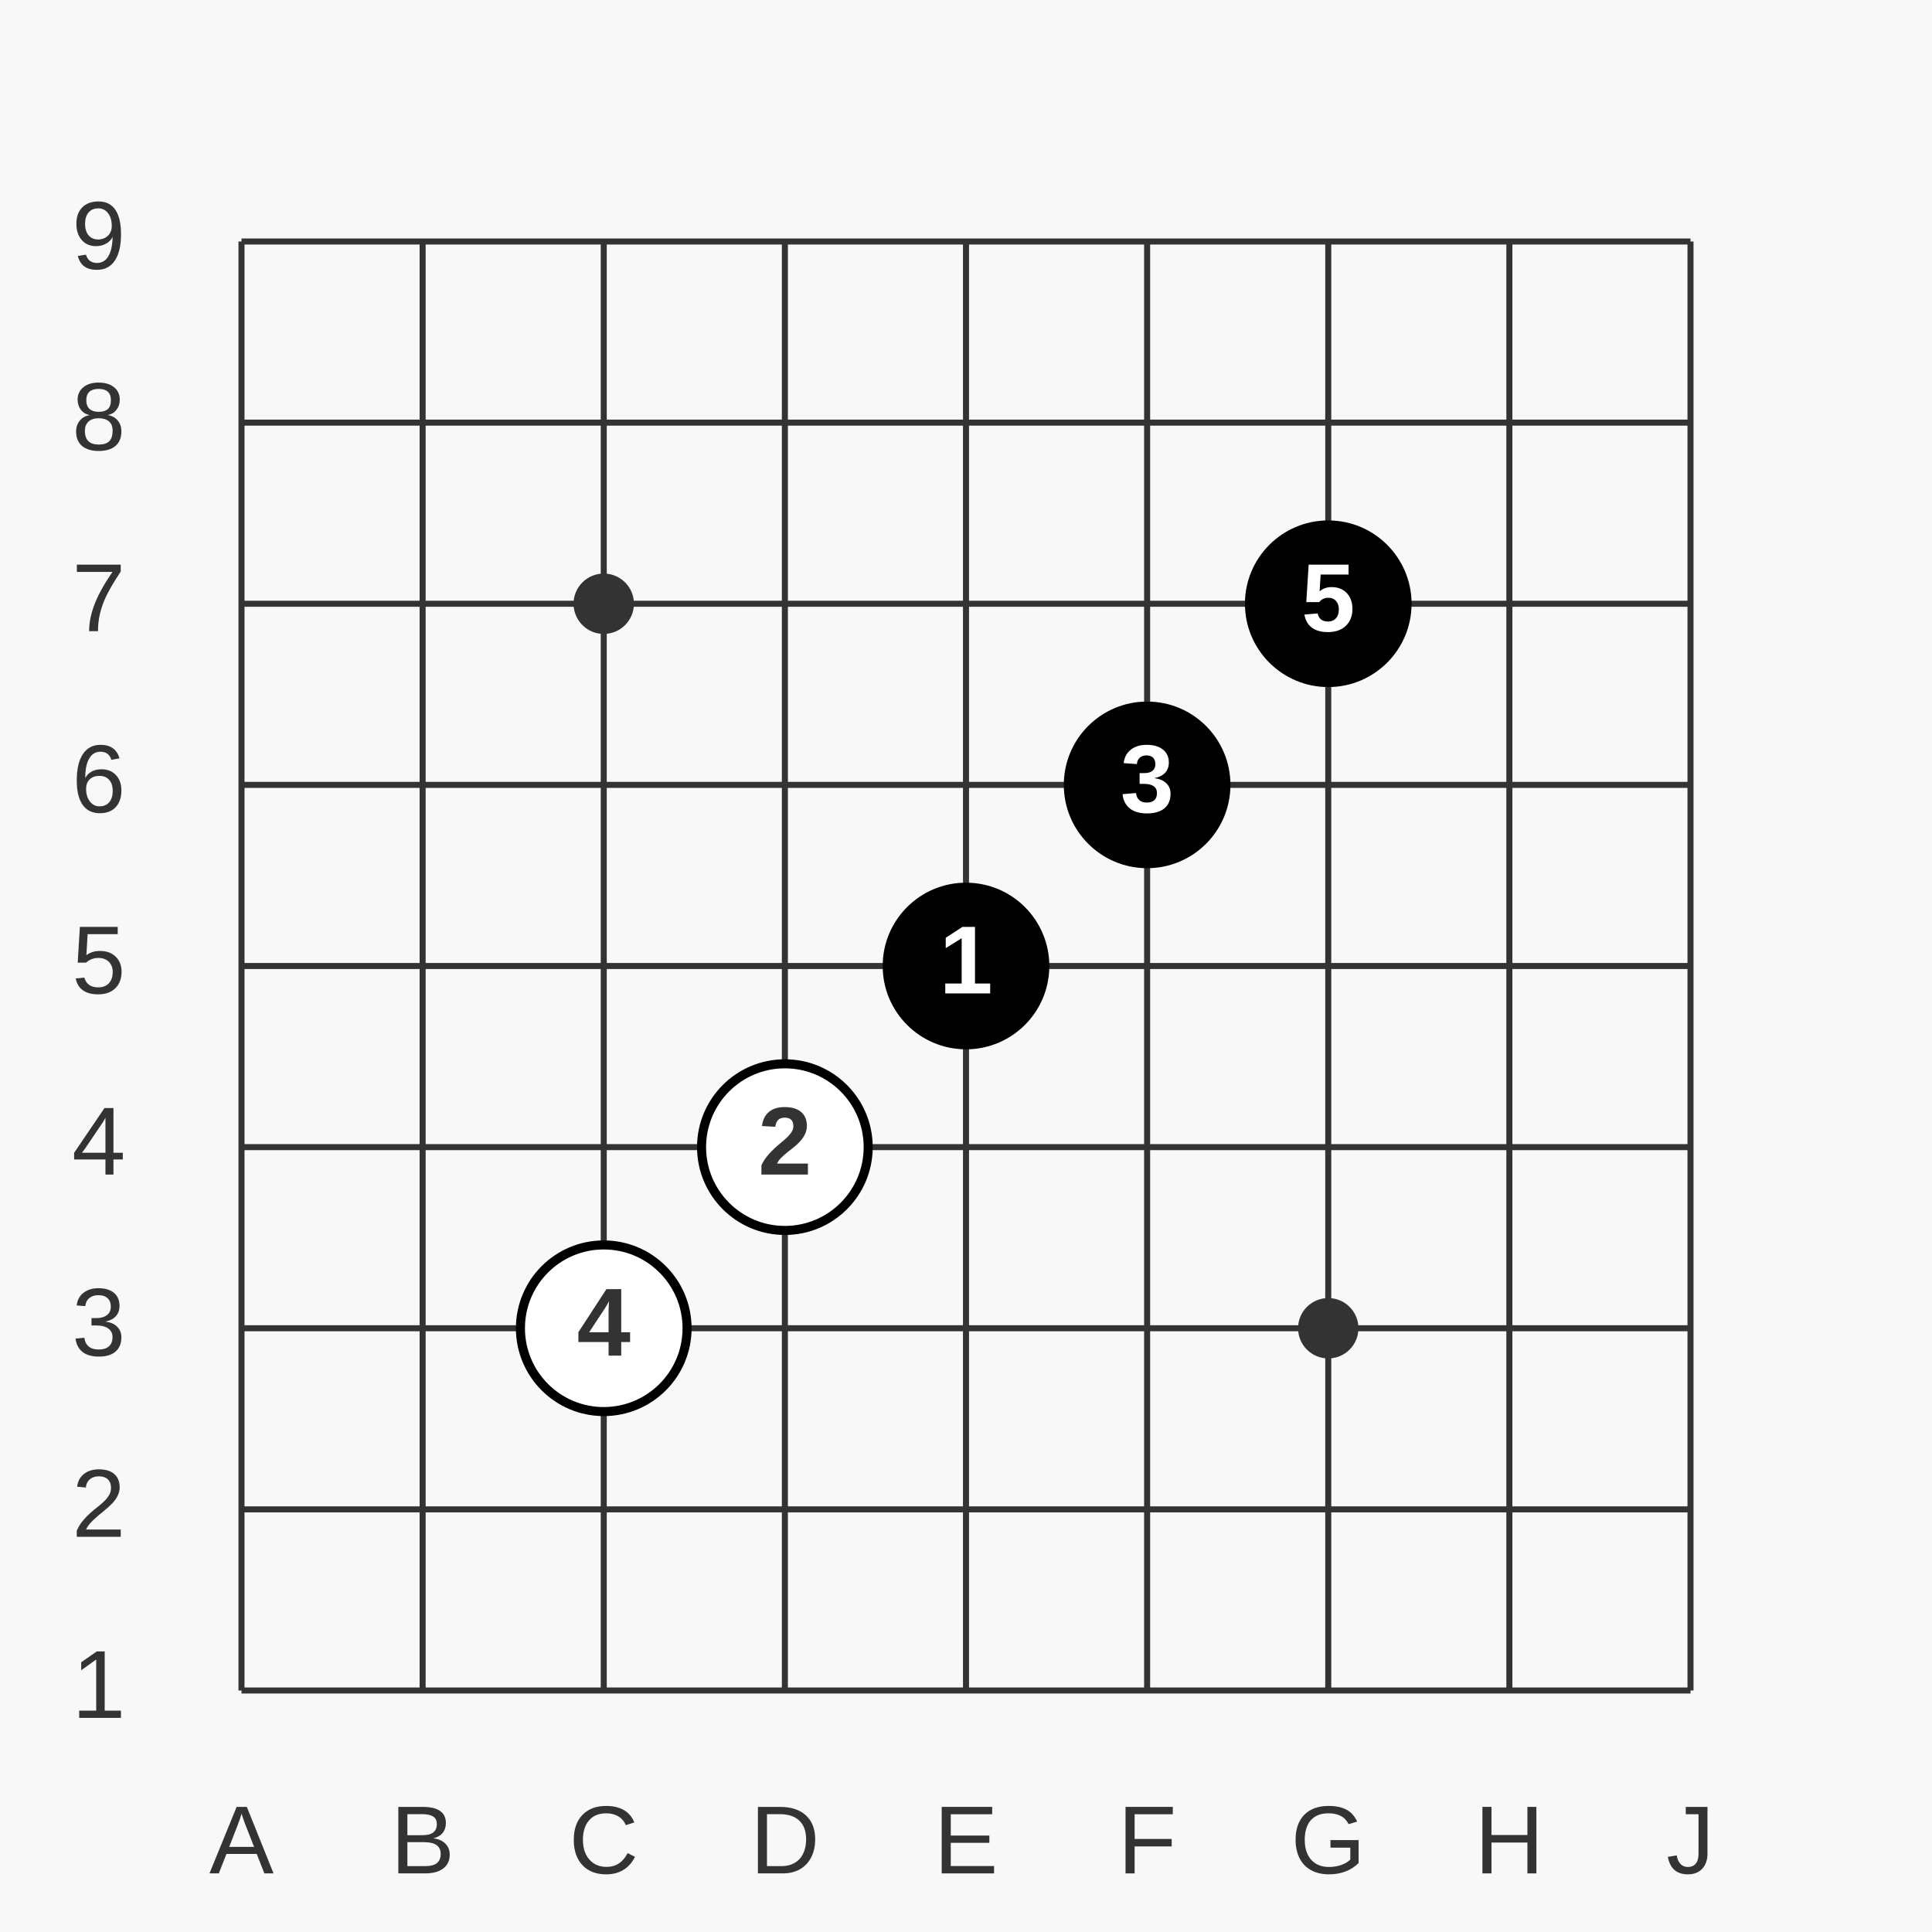
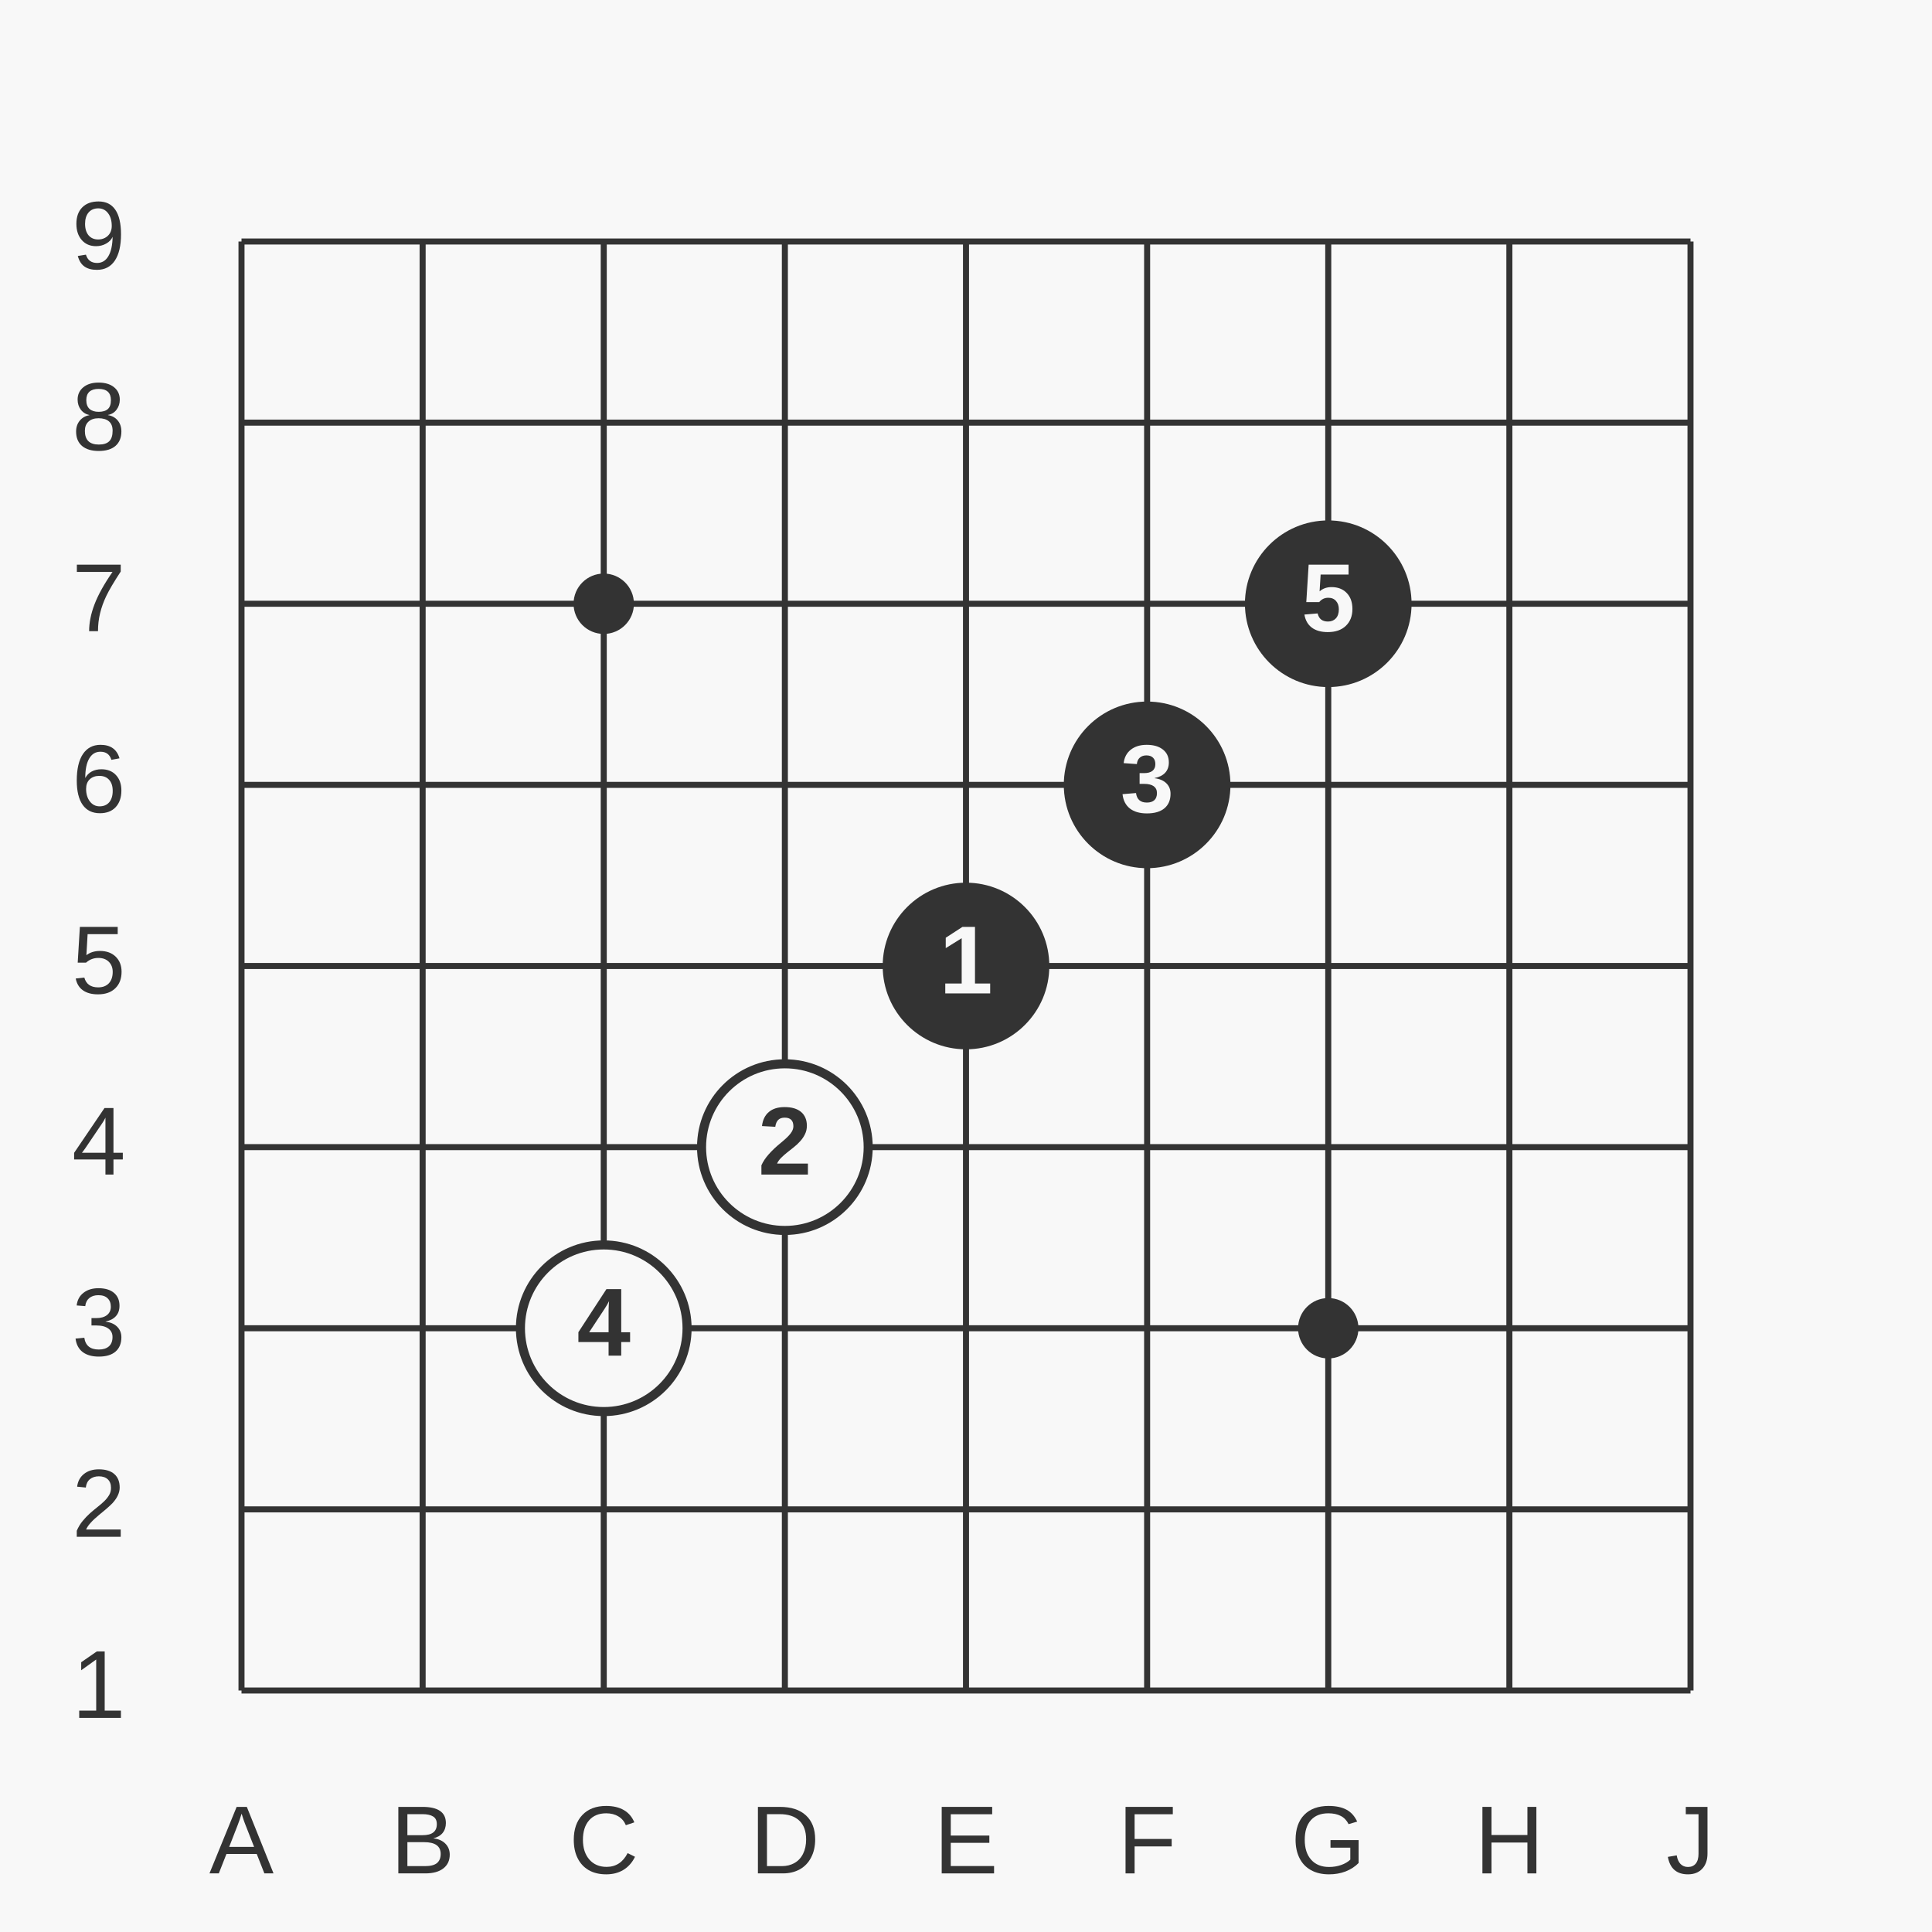
<svg xmlns="http://www.w3.org/2000/svg" width="320" height="320" viewBox="0 0 320 320" class="go-board-svg">
  <defs>
    <style>/* Стили для рендеринга диаграмм Го - Светлая тема */

- /* Основной контейнер SVG */
- .go-board-svg {
-     border: 1px solid #ccc;
-     border-radius: 4px;
-     background-color: transparent;
-     box-shadow: 0 2px 8px rgba(0, 0, 0, 0.1);
-     max-width: min(90vw, 800px);
-     max-height: min(80vh, 600px);
-     width: auto;
-     height: auto;
-     display: block;
-     object-fit: contain;
-     transition: max-width 0.3s ease, max-height 0.3s ease;
+ /* Стили для рендеринга диаграмм Го */
+ 
+ /* Обеспечиваем наследование CSS переменных для SVG */
+ 
+ /* CSS классы для элементов доски */
+ .go-board-background {
+ 	fill: #f8f8f8;
}

- /* Фон доски */
- .go-board-background {
-     fill: #f8f8f8;
+ .go-board-line {
+ 	stroke: #333333;
+ 	stroke-width: 1;
}

- /* Линии доски */
- .go-board-line {
-     stroke: #333333;
-     stroke-width: 1;
+ .go-board-hoshi {
+ 	fill: #333333;
+ 	r: 5
}

- /* Звездные точки (хоси) */
- .go-board-hoshi {
-     fill: #333333;
-     r: 5;
- }
- 
- /* Координаты */
.go-board-coordinate {
-     font-size: 16px;
-     font-family: Arial, sans-serif;
-     fill: #333333;
+ 	font-size: 16px;
+ 	font-family: Arial, sans-serif;
+ 	fill: #333333;
}

/* Стили камней для светлой темы */
.go-stone-black {
-     fill: #000000;
-     stroke: none;
-     stroke-width: 0;
+ 	fill: #333333;
+ 	stroke: none;
}

.go-stone-white {
-     fill: #ffffff;
-     stroke: #000000;
-     stroke-width: 1.5;
+ 	fill: #f8f8f8;
+ 	stroke: #333333;
+ 	stroke-width: 1.5;
}

- /* Базовые стили камней */
- .go-stone {
-     /* Базовые стили для всех камней */
- }
+ /* Стили камней для тёмной темы */

/* Стили меток */
.go-board-mark {
-     font-size: 16px;
-     font-family: Arial, sans-serif;
-     font-weight: bold;
-     pointer-events: none;
-     user-select: none;
+ 	font-size: 16px;
+ 	font-family: Arial, sans-serif;
+ 	font-weight: bold;
+ 	pointer-events: none;
+ 	user-select: none;
}

/* Белая метка (для черных камней) - светлая тема */
- /* В светлой теме: черный камень (#000000) → белая метка (#ffffff) */
- /* В темной теме: черный камень визуально белый (#ffffff) → черная метка для контраста */
.go-board-mark-white {
-     fill: #ffffff;
+ 	fill: #f8f8f8;
}

/* Черная метка (для белых камней) - светлая тема */
- /* В светлой теме: белый камень (#ffffff) → черная метка (#333333) */
- /* В темной теме: белый камень визуально черный (#000000) → белая метка для контраста */
.go-board-mark-black {
-     fill: #333333;
- }</style>
+ 	fill: #333333;
+ }
+ 
+ /* Белая метка (для черных камней) - темная тема */
+ 
+ /* Черная метка (для белых камней) - темная тема */</style>
  </defs>
  <rect x="0" y="0" width="320" height="320" class="go-board-background" />
  <line x1="40" y1="40" x2="40" y2="280" class="go-board-line" />
  <line x1="70" y1="40" x2="70" y2="280" class="go-board-line" />
  <line x1="100" y1="40" x2="100" y2="280" class="go-board-line" />
  <line x1="130" y1="40" x2="130" y2="280" class="go-board-line" />
  <line x1="160" y1="40" x2="160" y2="280" class="go-board-line" />
  <line x1="190" y1="40" x2="190" y2="280" class="go-board-line" />
  <line x1="220" y1="40" x2="220" y2="280" class="go-board-line" />
  <line x1="250" y1="40" x2="250" y2="280" class="go-board-line" />
  <line x1="280" y1="40" x2="280" y2="280" class="go-board-line" />
  <line x1="40" y1="40" x2="280" y2="40" class="go-board-line" />
  <line x1="40" y1="70" x2="280" y2="70" class="go-board-line" />
  <line x1="40" y1="100" x2="280" y2="100" class="go-board-line" />
  <line x1="40" y1="130" x2="280" y2="130" class="go-board-line" />
  <line x1="40" y1="160" x2="280" y2="160" class="go-board-line" />
  <line x1="40" y1="190" x2="280" y2="190" class="go-board-line" />
  <line x1="40" y1="220" x2="280" y2="220" class="go-board-line" />
  <line x1="40" y1="250" x2="280" y2="250" class="go-board-line" />
  <line x1="40" y1="280" x2="280" y2="280" class="go-board-line" />
  <circle cx="100" cy="220" r="1.5" class="go-board-hoshi" />
  <circle cx="220" cy="220" r="1.5" class="go-board-hoshi" />
  <circle cx="160" cy="160" r="1.5" class="go-board-hoshi" />
  <circle cx="100" cy="100" r="1.5" class="go-board-hoshi" />
  <circle cx="220" cy="100" r="1.5" class="go-board-hoshi" />
  <circle cx="100" cy="220" r="13.8" class="go-stone go-stone-white" />
  <circle cx="130" cy="190" r="13.8" class="go-stone go-stone-white" />
  <circle cx="160" cy="160" r="13.8" class="go-stone go-stone-black" />
  <circle cx="190" cy="130" r="13.8" class="go-stone go-stone-black" />
  <circle cx="220" cy="100" r="13.8" class="go-stone go-stone-black" />
  <text x="100" y="220" font-size="16" text-anchor="middle" dominant-baseline="middle" class="go-board-mark go-board-mark-black">4</text>
  <text x="130" y="190" font-size="16" text-anchor="middle" dominant-baseline="middle" class="go-board-mark go-board-mark-black">2</text>
  <text x="160" y="160" font-size="16" text-anchor="middle" dominant-baseline="middle" class="go-board-mark go-board-mark-white">1</text>
  <text x="190" y="130" font-size="16" text-anchor="middle" dominant-baseline="middle" class="go-board-mark go-board-mark-white">3</text>
  <text x="220" y="100" font-size="16" text-anchor="middle" dominant-baseline="middle" class="go-board-mark go-board-mark-white">5</text>
  <text x="20.8" y="280" font-size="16" text-anchor="end" dominant-baseline="middle" class="go-board-coordinate">1</text>
  <text x="20.8" y="250" font-size="16" text-anchor="end" dominant-baseline="middle" class="go-board-coordinate">2</text>
  <text x="20.8" y="220" font-size="16" text-anchor="end" dominant-baseline="middle" class="go-board-coordinate">3</text>
  <text x="20.8" y="190" font-size="16" text-anchor="end" dominant-baseline="middle" class="go-board-coordinate">4</text>
  <text x="20.8" y="160" font-size="16" text-anchor="end" dominant-baseline="middle" class="go-board-coordinate">5</text>
  <text x="20.8" y="130" font-size="16" text-anchor="end" dominant-baseline="middle" class="go-board-coordinate">6</text>
  <text x="20.8" y="100" font-size="16" text-anchor="end" dominant-baseline="middle" class="go-board-coordinate">7</text>
  <text x="20.8" y="70" font-size="16" text-anchor="end" dominant-baseline="middle" class="go-board-coordinate">8</text>
  <text x="20.8" y="40" font-size="16" text-anchor="end" dominant-baseline="middle" class="go-board-coordinate">9</text>
  <text x="40" y="299.2" font-size="16" text-anchor="middle" dominant-baseline="hanging" class="go-board-coordinate">A</text>
  <text x="70" y="299.2" font-size="16" text-anchor="middle" dominant-baseline="hanging" class="go-board-coordinate">B</text>
  <text x="100" y="299.2" font-size="16" text-anchor="middle" dominant-baseline="hanging" class="go-board-coordinate">C</text>
  <text x="130" y="299.2" font-size="16" text-anchor="middle" dominant-baseline="hanging" class="go-board-coordinate">D</text>
  <text x="160" y="299.2" font-size="16" text-anchor="middle" dominant-baseline="hanging" class="go-board-coordinate">E</text>
  <text x="190" y="299.2" font-size="16" text-anchor="middle" dominant-baseline="hanging" class="go-board-coordinate">F</text>
  <text x="220" y="299.2" font-size="16" text-anchor="middle" dominant-baseline="hanging" class="go-board-coordinate">G</text>
  <text x="250" y="299.2" font-size="16" text-anchor="middle" dominant-baseline="hanging" class="go-board-coordinate">H</text>
  <text x="280" y="299.2" font-size="16" text-anchor="middle" dominant-baseline="hanging" class="go-board-coordinate">J</text>
</svg>
